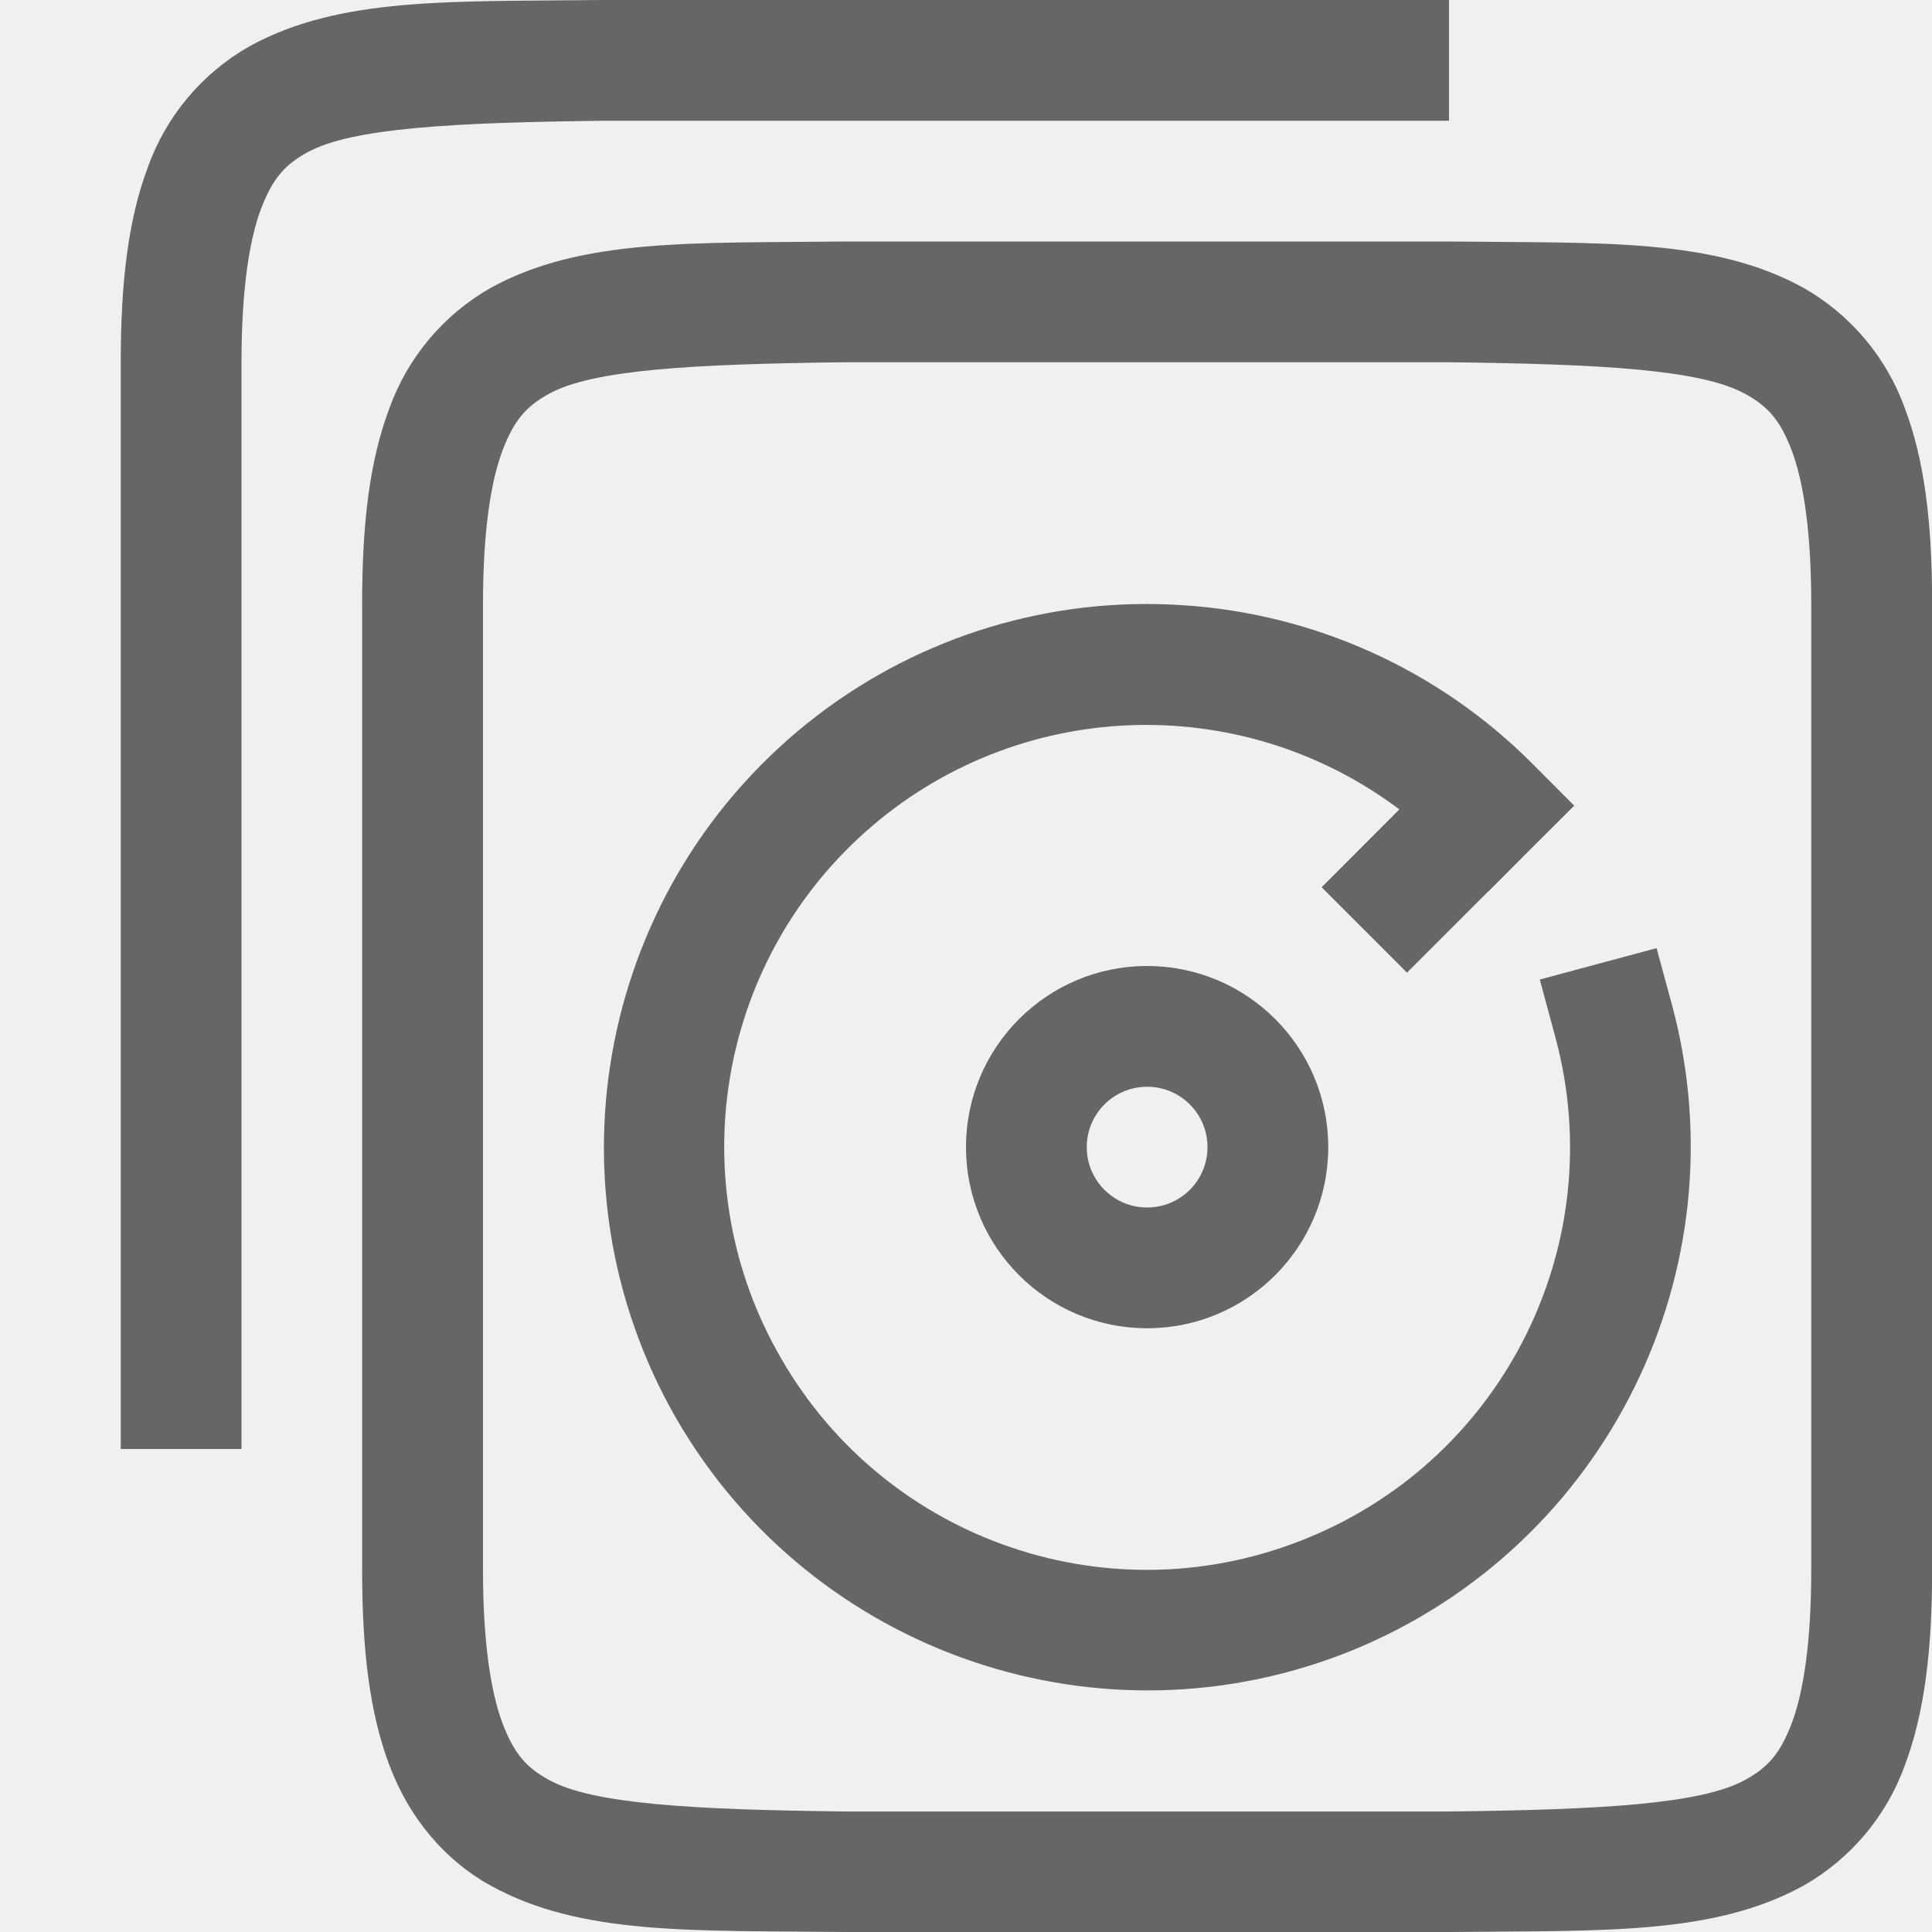
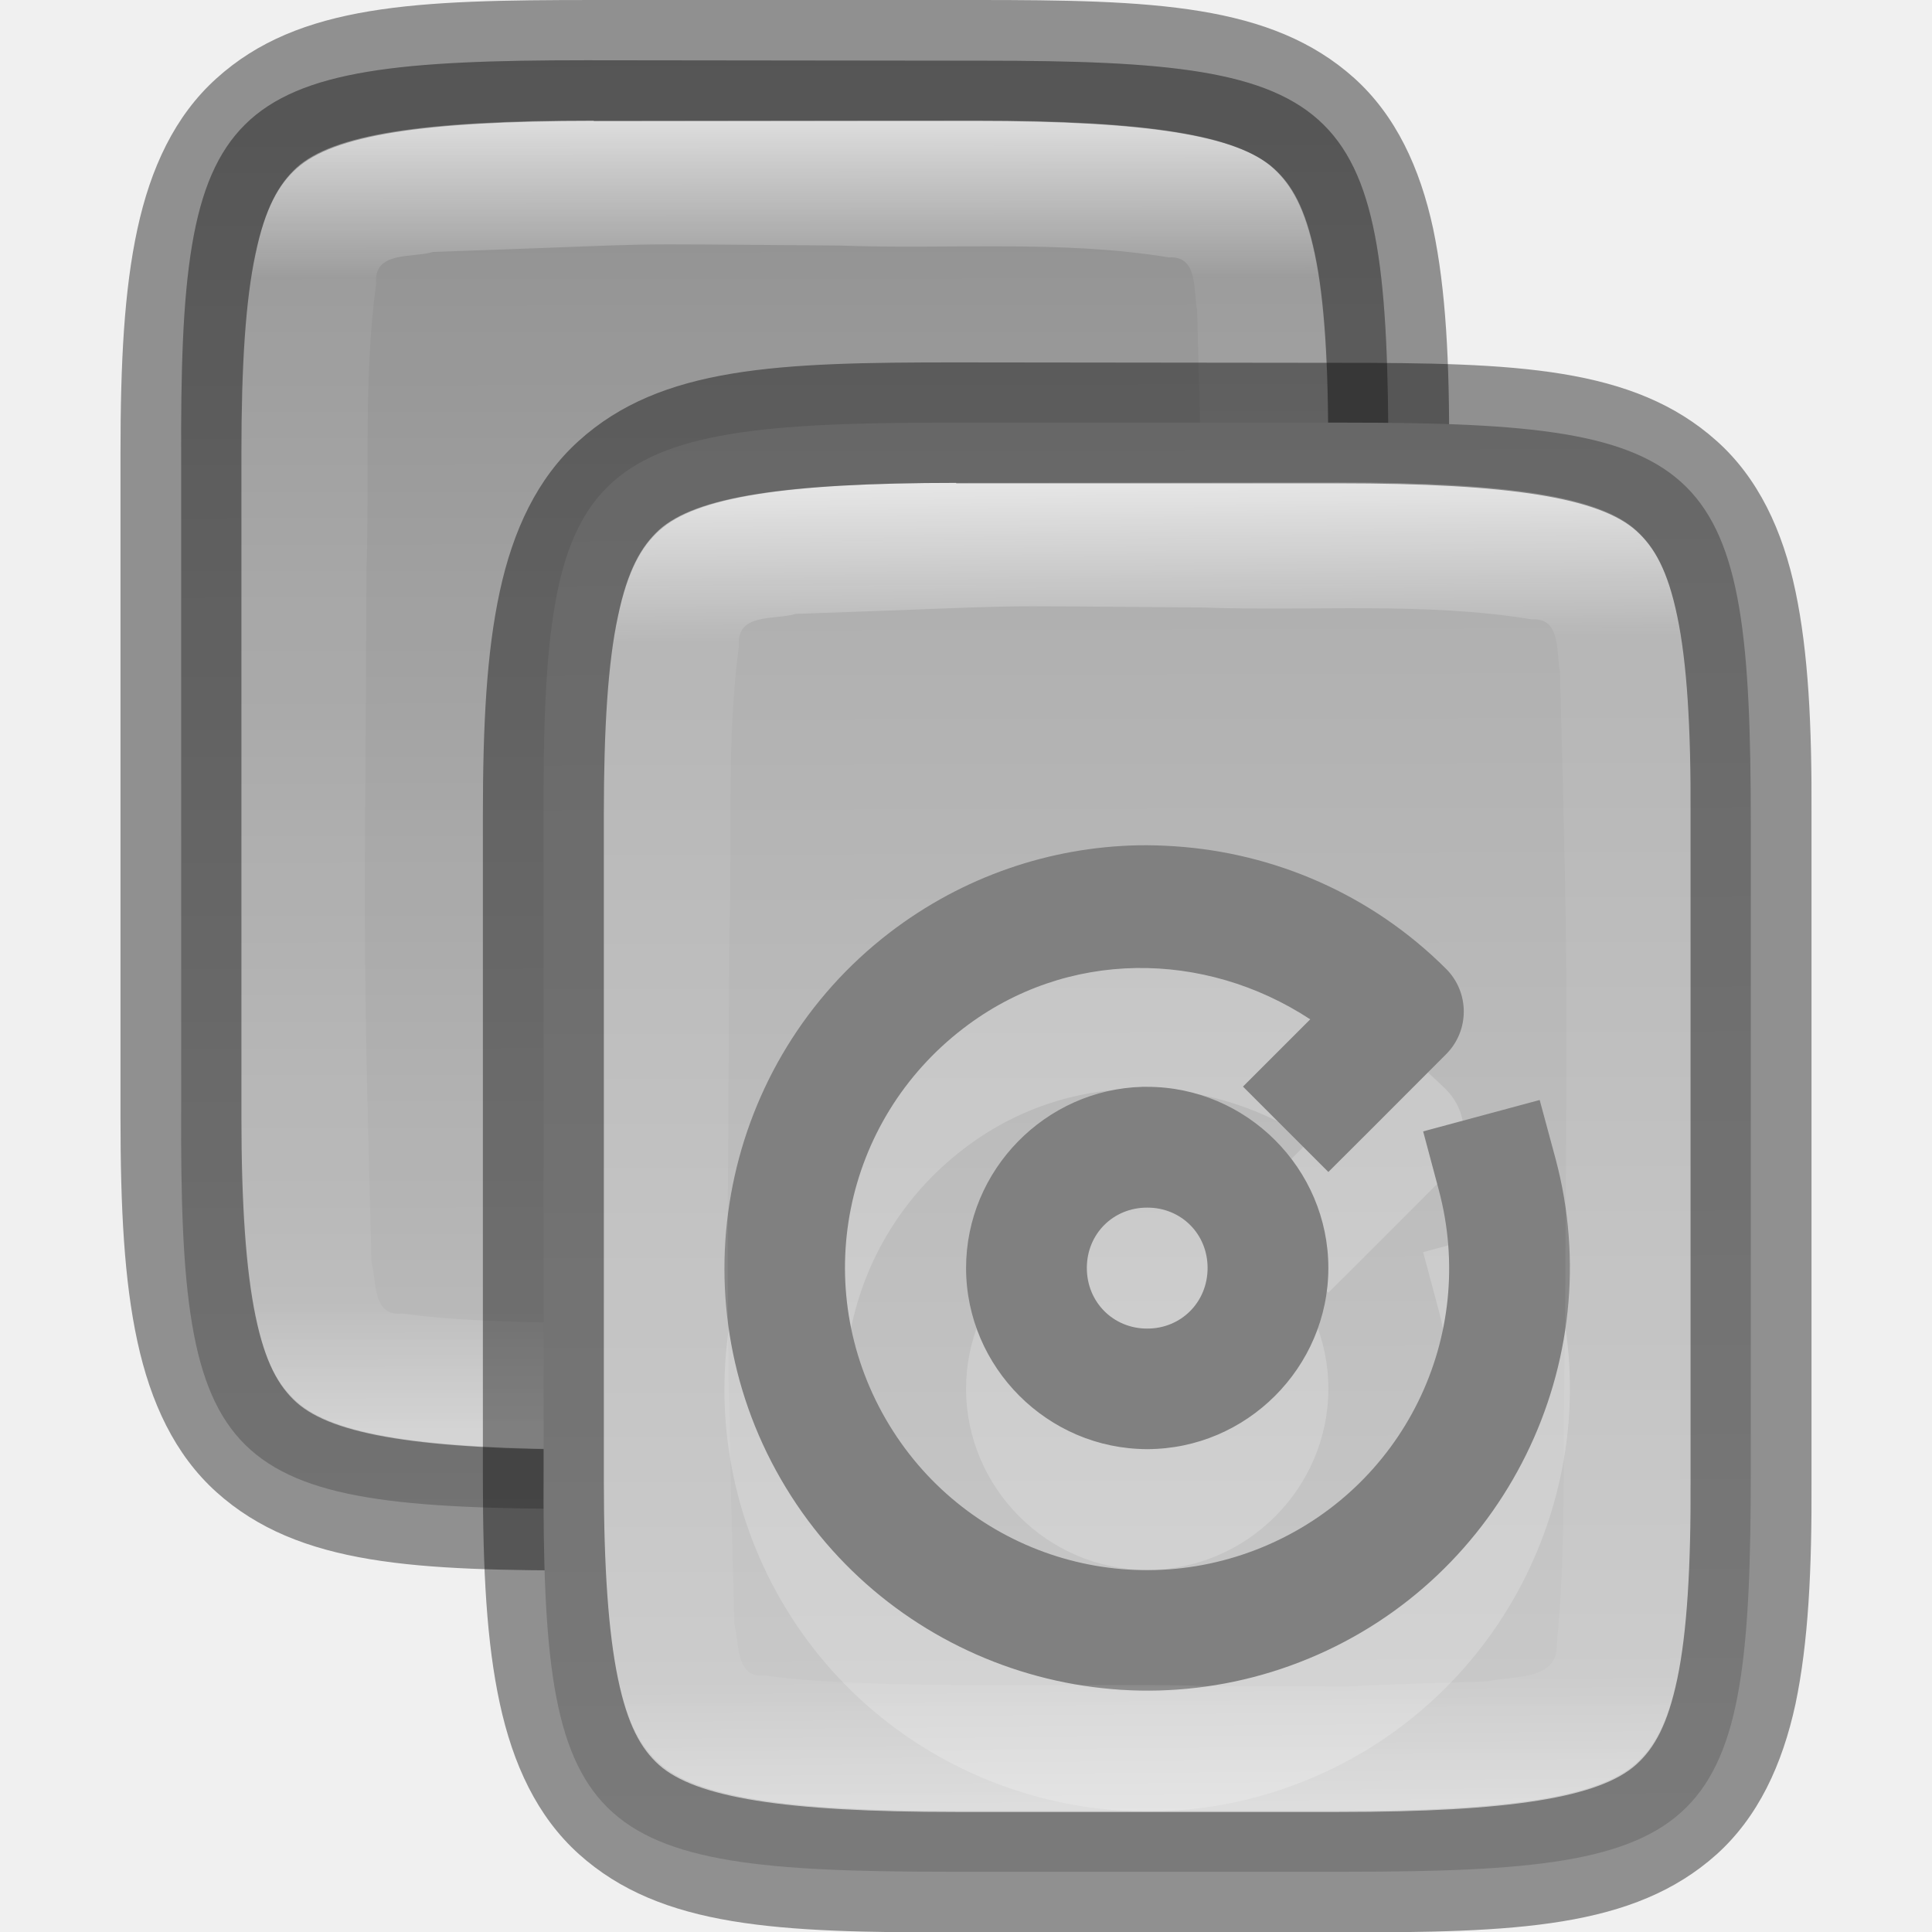
- <svg xmlns="http://www.w3.org/2000/svg" width="16" height="16" version="1.1">
-   <g fill="#666666">
-     <path d="m6.994 2c-1.258 0.015-2.18-0.03-2.932 0.385a1.88 1.88 0 0 0-0.838 0.998c-0.165 0.439-0.225 0.96-0.225 1.617v8c0 0.658 0.06 1.179 0.225 1.617 0.164 0.439 0.461 0.79 0.838 0.998 0.752 0.416 1.674 0.37 2.932 0.385h5.012c1.258-0.014 2.179 0.03 2.932-0.385a1.88 1.88 0 0 0 0.838-0.998c0.164-0.438 0.225-0.96 0.225-1.617v-8c0-0.658-0.06-1.178-0.225-1.617a1.88 1.88 0 0 0-0.838-0.998c-0.753-0.416-1.674-0.37-2.932-0.385h-5.008-0.004zm0.006 1h5c1.259 0.015 2.087 0.06 2.453 0.262 0.184 0.101 0.29 0.214 0.387 0.473 0.097 0.26 0.16 0.674 0.16 1.266v8c0 0.592-0.063 1.006-0.16 1.266-0.098 0.26-0.203 0.372-0.387 0.473-0.366 0.202-1.194 0.247-2.453 0.262h-5c-1.258-0.015-2.09-0.06-2.455-0.262-0.183-0.1-0.287-0.213-0.385-0.473-0.097-0.26-0.16-0.674-0.16-1.266v-8c0-0.592 0.063-1.006 0.16-1.266 0.098-0.26 0.202-0.372 0.385-0.473 0.365-0.202 1.195-0.247 2.455-0.262z" color="#000000" style="font-feature-settings:normal;font-variant-alternates:normal;font-variant-caps:normal;font-variant-ligatures:normal;font-variant-numeric:normal;font-variant-position:normal;isolation:auto;mix-blend-mode:normal;shape-padding:0;text-decoration-color:#000000;text-decoration-line:none;text-decoration-style:solid;text-indent:0;text-orientation:mixed;text-transform:none;white-space:normal" />
-     <path d="m9.795 5.012a4.487 4.487 0 0 0-3.033 0.918 4.506 4.506 0 0 0-1.16 5.82 4.508 4.508 0 0 0 5.62 1.908 4.51 4.51 0 0 0 2.628-5.324l-0.131-0.482-0.967 0.26 0.13 0.482a3.494 3.494 0 0 1-2.042 4.138 3.494 3.494 0 0 1-4.371-1.482 3.494 3.494 0 0 1 5.12-4.547l-0.644 0.645 0.707 0.707 0.676-0.676h2e-3l0.354-0.355 0.353-0.352-0.353-0.354a4.494 4.494 0 0 0-2.889-1.306z" color="#000000" style="font-feature-settings:normal;font-variant-alternates:normal;font-variant-caps:normal;font-variant-ligatures:normal;font-variant-numeric:normal;font-variant-position:normal;isolation:auto;mix-blend-mode:normal;shape-padding:0;text-decoration-color:#000000;text-decoration-line:none;text-decoration-style:solid;text-indent:0;text-orientation:mixed;text-transform:none;white-space:normal" />
-     <path d="m9.5 8a1.5 1.5 0 0 0-1.5 1.5 1.5 1.5 0 0 0 1.5 1.5 1.5 1.5 0 0 0 1.5-1.5 1.5 1.5 0 0 0-1.5-1.5zm0 1a0.5 0.5 0 0 1 0.5 0.5 0.5 0.5 0 0 1-0.5 0.5 0.5 0.5 0 0 1-0.5-0.5 0.5 0.5 0 0 1 0.5-0.5z" />
-     <path d="M 4.994,0 C 3.736,0.015 2.815,-0.03 2.063,0.385 A 1.88,1.88 0 0 0 1.225,1.383 C 1.06,1.822 1,2.343 1,3 v 9 H 2 V 3 C 2,2.408 2.063,1.994 2.16,1.734 2.258,1.474 2.362,1.363 2.545,1.262 2.911,1.06 3.741,1.015 5,1 h 7 V 0 H 4.998 Z" color="#000000" style="font-feature-settings:normal;font-variant-alternates:normal;font-variant-caps:normal;font-variant-ligatures:normal;font-variant-numeric:normal;font-variant-position:normal;isolation:auto;mix-blend-mode:normal;shape-padding:0;text-decoration-color:#000000;text-decoration-line:none;text-decoration-style:solid;text-indent:0;text-orientation:mixed;text-transform:none;white-space:normal" />
-   </g>
+ <svg xmlns="http://www.w3.org/2000/svg" xmlns:xlink="http://www.w3.org/1999/xlink" width="16" height="16" viewBox="0 0 4.233 4.233" version="1.1" id="svg5">
+   <defs id="defs2">
+     <linearGradient id="linearGradient17934">
+       <stop style="stop-color:#999999;stop-opacity:1" offset="0" id="stop17930" />
+       <stop style="stop-color:#dbdbdb;stop-opacity:1" offset="1" id="stop17932" />
+     </linearGradient>
+     <linearGradient id="linearGradient1871">
+       <stop style="stop-color:#ffffff;stop-opacity:1;" offset="0" id="stop1867" />
+       <stop style="stop-color:#ffffff;stop-opacity:0.1" offset="0.12" id="stop2515" />
+       <stop style="stop-color:#ffffff;stop-opacity:0.102" offset="0.9" id="stop2581" />
+       <stop style="stop-color:#ffffff;stop-opacity:0.502" offset="1" id="stop1869" />
+     </linearGradient>
+     <linearGradient xlink:href="#linearGradient1871" id="linearGradient915" x1="2.095" y1="1.058" x2="2.117" y2="3.969" gradientUnits="userSpaceOnUse" />
+     <linearGradient xlink:href="#linearGradient17934" id="linearGradient1003" x1="1.284" y1="-0.926" x2="1.301" y2="5.556" gradientUnits="userSpaceOnUse" />
+     <linearGradient xlink:href="#linearGradient17934" id="linearGradient1142" gradientUnits="userSpaceOnUse" x1="1.284" y1="-0.926" x2="1.301" y2="13.556" gradientTransform="matrix(0.2645833,0,0,0.2645833,0.3968763,0.132305)" />
+     <linearGradient xlink:href="#linearGradient1871" id="linearGradient3051" gradientUnits="userSpaceOnUse" x1="2.92" y1="3.7795275e-05" x2="2.926" y2="10.867" gradientTransform="matrix(0.2645833,0,0,0.2645833,0.5286363,0.264587)" />
+   </defs>
+   <path d="m 1.284,0.132 c -0.805,0 -0.891,0.082 -0.887,0.879 v 1.416 c -0.004,0.798 0.083,0.879 0.887,0.879 h 0.871 c 0.805,0 0.887,-0.082 0.887,-0.879 V 1.012 c 0,-0.798 -0.083,-0.879 -0.887,-0.879 z" style="color:#000000;display:inline;overflow:visible;visibility:visible;fill:url(#linearGradient1142);fill-opacity:1;fill-rule:nonzero;stroke:none;stroke-width:0.07;marker:none;enable-background:accumulate" id="path1051" />
+   <path d="m 1.284,0.132 c -0.805,0 -0.891,0.082 -0.887,0.879 v 1.416 c -0.004,0.798 0.083,0.879 0.887,0.879 h 0.871 c 0.805,0 0.887,-0.082 0.887,-0.879 V 1.012 c 0,-0.798 -0.083,-0.879 -0.887,-0.879 z" style="color:#000000;display:inline;overflow:visible;visibility:visible;fill:#000000;fill-opacity:1;fill-rule:nonzero;stroke:none;stroke-width:0.019;marker:none;enable-background:accumulate;opacity:0.1" id="path2636" />
+   <path d="m 1.301,0.265 c -0.378,0 -0.571,0.032 -0.651,0.104 -0.04,0.036 -0.069,0.088 -0.091,0.188 -0.021,0.101 -0.031,0.244 -0.031,0.435 V 2.448 c 0,0.191 0.009,0.335 0.031,0.435 0.021,0.101 0.051,0.152 0.091,0.188 0.08,0.072 0.273,0.104 0.651,0.104 h 0.836 c 0.378,0 0.572,-0.032 0.652,-0.104 0.04,-0.036 0.069,-0.087 0.091,-0.188 0.021,-0.1 0.03,-0.245 0.029,-0.435 V 2.448 0.992 0.991 c 0.001,-0.191 -0.008,-0.335 -0.029,-0.435 -0.021,-0.1 -0.051,-0.152 -0.091,-0.188 -0.08,-0.072 -0.274,-0.104 -0.652,-0.104 z m 0.538,0.273 c 0.24,0.009 0.484,-0.013 0.722,0.026 0.065,-0.004 0.053,0.072 0.062,0.116 0.02,0.742 0.014,0.706 0.011,1.455 -0.006,0.226 0.004,0.451 -0.018,0.673 0.003,0.083 -0.094,0.069 -0.152,0.083 -0.55,0.016 -0.058,0.01 -0.615,0.01 -0.234,-0.008 -0.735,0.011 -0.967,-0.023 -0.067,0.007 -0.056,-0.069 -0.068,-0.112 -0.021,-0.765 -0.014,-0.748 -0.011,-1.519 0.007,-0.209 -0.007,-0.417 0.021,-0.625 -0.006,-0.073 0.078,-0.056 0.125,-0.07 0.584,-0.02 0.33,-0.018 0.891,-0.014 z" style="color:#000000;display:inline;overflow:visible;visibility:visible;opacity:0.7;fill:url(#linearGradient3051);fill-opacity:1;fill-rule:nonzero;stroke:none;stroke-width:0.07;marker:none;enable-background:accumulate" id="path2960" />
+   <path d="m 1.301,1.302e-5 c -0.387,0 -0.646,0.008 -0.827,0.172 -0.091,0.082 -0.144,0.196 -0.173,0.33 -0.029,0.134 -0.037,0.292 -0.037,0.491 V 2.448 c 0,0.199 0.008,0.357 0.037,0.491 0.029,0.134 0.082,0.248 0.173,0.33 0.181,0.163 0.44,0.172 0.827,0.172 h 0.837 c 0.387,0 0.647,-0.008 0.829,-0.171 0.091,-0.082 0.144,-0.196 0.173,-0.33 0.028,-0.134 0.036,-0.292 0.035,-0.491 V 2.447 0.993 0.992 c 0.001,-0.199 -0.007,-0.357 -0.035,-0.491 C 3.111,0.367 3.058,0.253 2.967,0.171 2.785,0.008 2.525,0 2.138,0 Z m 0,0.265 h 0.837 c 0.378,0 0.573,0.032 0.653,0.104 0.04,0.036 0.069,0.087 0.09,0.188 0.021,0.1 0.03,0.244 0.029,0.435 v 5.2917e-4 1.456 5.292e-4 c 0.001,0.191 -0.008,0.335 -0.029,0.435 -0.021,0.1 -0.05,0.152 -0.09,0.188 -0.08,0.072 -0.275,0.104 -0.653,0.104 H 1.301 c -0.378,0 -0.571,-0.032 -0.651,-0.103 -0.04,-0.036 -0.069,-0.088 -0.09,-0.189 -0.021,-0.101 -0.031,-0.245 -0.031,-0.436 V 0.992 c 0,-0.191 0.009,-0.335 0.031,-0.436 0.021,-0.101 0.051,-0.153 0.09,-0.189 0.08,-0.072 0.273,-0.103 0.651,-0.103 z" style="color:#000000;display:inline;opacity:0.4;fill:#000000;stroke-width:0.07;-inkscape-stroke:none;enable-background:new" id="path2844" />
+   <path d="m 2.078,0.926 c -0.805,0 -0.891,0.082 -0.887,0.879 V 3.222 c -0.004,0.798 0.083,0.879 0.887,0.879 h 0.871 c 0.805,0 0.887,-0.082 0.887,-0.879 V 1.805 c 0,-0.798 -0.083,-0.879 -0.887,-0.879 z" style="color:#000000;display:inline;overflow:visible;visibility:visible;fill:url(#linearGradient1003);fill-opacity:1;fill-rule:nonzero;stroke:none;stroke-width:0.265;marker:none;enable-background:accumulate" id="path3851" />
+   <path id="path1021" style="color:#000000;display:inline;opacity:0.2;fill:#ffffff;stroke:none;stroke-width:1;stroke-linecap:square;stroke-linejoin:round;stroke-opacity:1;-inkscape-stroke:none;enable-background:new" d="M 9.418 8 C 8.696 8.016 7.976 8.256 7.367 8.723 C 5.977 9.79 5.59 11.732 6.467 13.25 C 7.343 14.768 9.218 15.405 10.838 14.734 C 12.457 14.064 13.335 12.287 12.881 10.594 L 12.75 10.109 L 11.785 10.369 L 11.914 10.852 C 12.24 12.068 11.62 13.329 10.457 13.811 C 9.294 14.292 7.963 13.84 7.334 12.75 C 6.705 11.66 6.978 10.282 7.977 9.516 C 8.836 8.856 9.976 8.868 10.85 9.441 L 10.646 9.645 L 10.293 9.998 L 11 10.705 L 11.352 10.354 L 11.975 9.73 A 0.5 0.5 0 0 0 11.975 9.023 C 11.355 8.404 10.549 8.062 9.727 8.008 C 9.624 8.001 9.521 7.998 9.418 8 z M 9.461 10 C 8.656 10.021 8 10.69 8 11.5 C 8 12.323 8.677 13 9.5 13 C 10.323 13 11 12.323 11 11.5 C 11 10.677 10.323 10 9.5 10 C 9.487 10 9.474 10 9.461 10 z M 9.5 11 C 9.782 11 10 11.218 10 11.5 C 10 11.782 9.782 12.002 9.5 12.002 C 9.218 12.002 9 11.782 9 11.5 C 9 11.218 9.218 11 9.5 11 z " transform="scale(0.2645833)" />
+   <path id="circle1010" style="color:#000000;display:inline;fill:#808080;stroke-width:1;stroke-linecap:square;stroke-linejoin:round;-inkscape-stroke:none;enable-background:new" d="M 9.418 7 C 8.696 7.016 7.976 7.256 7.367 7.723 C 5.977 8.79 5.59 10.732 6.467 12.25 C 7.343 13.768 9.218 14.405 10.838 13.734 C 12.457 13.064 13.335 11.287 12.881 9.594 L 12.75 9.109 L 11.785 9.369 L 11.914 9.852 C 12.24 11.068 11.62 12.329 10.457 12.811 C 9.294 13.292 7.963 12.84 7.334 11.75 C 6.705 10.66 6.978 9.282 7.977 8.516 C 8.836 7.856 9.976 7.868 10.85 8.441 L 10.646 8.645 L 10.293 8.998 L 11 9.705 L 11.352 9.354 L 11.975 8.73 A 0.5 0.5 0 0 0 11.975 8.023 C 11.355 7.404 10.549 7.062 9.727 7.008 C 9.624 7.001 9.521 6.998 9.418 7 z M 9.461 9 C 8.656 9.021 8 9.69 8 10.5 C 8 11.323 8.677 12 9.5 12 C 10.323 12 11 11.323 11 10.5 C 11 9.677 10.323 9 9.5 9 C 9.487 9 9.474 9 9.461 9 z M 9.5 10 C 9.782 10 10 10.218 10 10.5 C 10 10.782 9.782 11.002 9.5 11.002 C 9.218 11.002 9 10.782 9 10.5 C 9 10.218 9.218 10 9.5 10 z " transform="scale(0.2645833)" />
+   <path d="m 2.096,1.058 c -0.378,0 -0.571,0.032 -0.651,0.104 -0.04,0.036 -0.069,0.088 -0.091,0.188 -0.021,0.101 -0.031,0.244 -0.031,0.435 V 3.241 c 0,0.191 0.009,0.335 0.031,0.435 0.021,0.101 0.051,0.152 0.091,0.188 0.08,0.072 0.273,0.104 0.651,0.104 h 0.836 c 0.378,0 0.572,-0.032 0.652,-0.104 0.04,-0.036 0.069,-0.087 0.091,-0.188 0.021,-0.1 0.03,-0.245 0.029,-0.435 v -5.29e-4 -1.456 -5.29e-4 c 0.001,-0.191 -0.008,-0.335 -0.029,-0.435 -0.021,-0.1 -0.051,-0.152 -0.091,-0.188 -0.08,-0.072 -0.274,-0.104 -0.652,-0.104 z m 0.538,0.273 c 0.24,0.009 0.484,-0.013 0.722,0.026 0.065,-0.004 0.053,0.072 0.062,0.116 0.02,0.742 0.014,0.706 0.011,1.455 -0.006,0.226 0.004,0.451 -0.018,0.673 0.003,0.083 -0.094,0.069 -0.152,0.083 -0.55,0.016 -0.058,0.01 -0.615,0.01 -0.234,-0.008 -0.735,0.011 -0.967,-0.023 -0.067,0.007 -0.056,-0.069 -0.068,-0.112 -0.021,-0.765 -0.014,-0.748 -0.011,-1.519 0.007,-0.209 -0.007,-0.417 0.021,-0.625 -0.006,-0.073 0.078,-0.056 0.125,-0.07 0.584,-0.02 0.33,-0.018 0.891,-0.014 z" style="color:#000000;display:inline;overflow:visible;visibility:visible;opacity:0.7;fill:url(#linearGradient915);fill-opacity:1;fill-rule:nonzero;stroke:none;stroke-width:0.264;marker:none;enable-background:accumulate" id="path4135" />
+   <path d="m 2.095,0.794 c -0.387,0 -0.646,0.008 -0.827,0.172 -0.091,0.082 -0.144,0.196 -0.173,0.33 -0.029,0.134 -0.037,0.292 -0.037,0.491 V 3.241 c 0,0.199 0.008,0.357 0.037,0.491 0.029,0.134 0.082,0.248 0.173,0.33 0.181,0.163 0.44,0.172 0.827,0.172 h 0.837 c 0.387,0 0.647,-0.008 0.829,-0.171 0.091,-0.082 0.144,-0.196 0.173,-0.33 0.028,-0.134 0.036,-0.292 0.035,-0.491 v -5.29e-4 -1.454 -5.3e-4 c 0.001,-0.199 -0.007,-0.357 -0.035,-0.491 -0.028,-0.134 -0.082,-0.249 -0.173,-0.33 -0.182,-0.163 -0.442,-0.171 -0.829,-0.171 z m 0,0.265 h 0.837 c 0.378,0 0.573,0.032 0.653,0.104 0.04,0.036 0.069,0.087 0.09,0.188 0.021,0.1 0.03,0.244 0.029,0.435 v 5.29e-4 1.456 5.29e-4 c 0.001,0.191 -0.008,0.335 -0.029,0.435 -0.021,0.1 -0.05,0.152 -0.09,0.188 -0.08,0.072 -0.275,0.104 -0.653,0.104 H 2.095 c -0.378,0 -0.571,-0.032 -0.651,-0.103 -0.04,-0.036 -0.069,-0.088 -0.09,-0.189 -0.021,-0.101 -0.031,-0.245 -0.031,-0.436 V 1.786 c 0,-0.191 0.009,-0.335 0.031,-0.436 0.021,-0.101 0.051,-0.153 0.09,-0.189 0.08,-0.072 0.273,-0.103 0.651,-0.103 z" style="color:#000000;display:inline;opacity:0.4;fill:#000000;stroke-width:0.265;-inkscape-stroke:none;enable-background:new" id="path4015" />
</svg>
